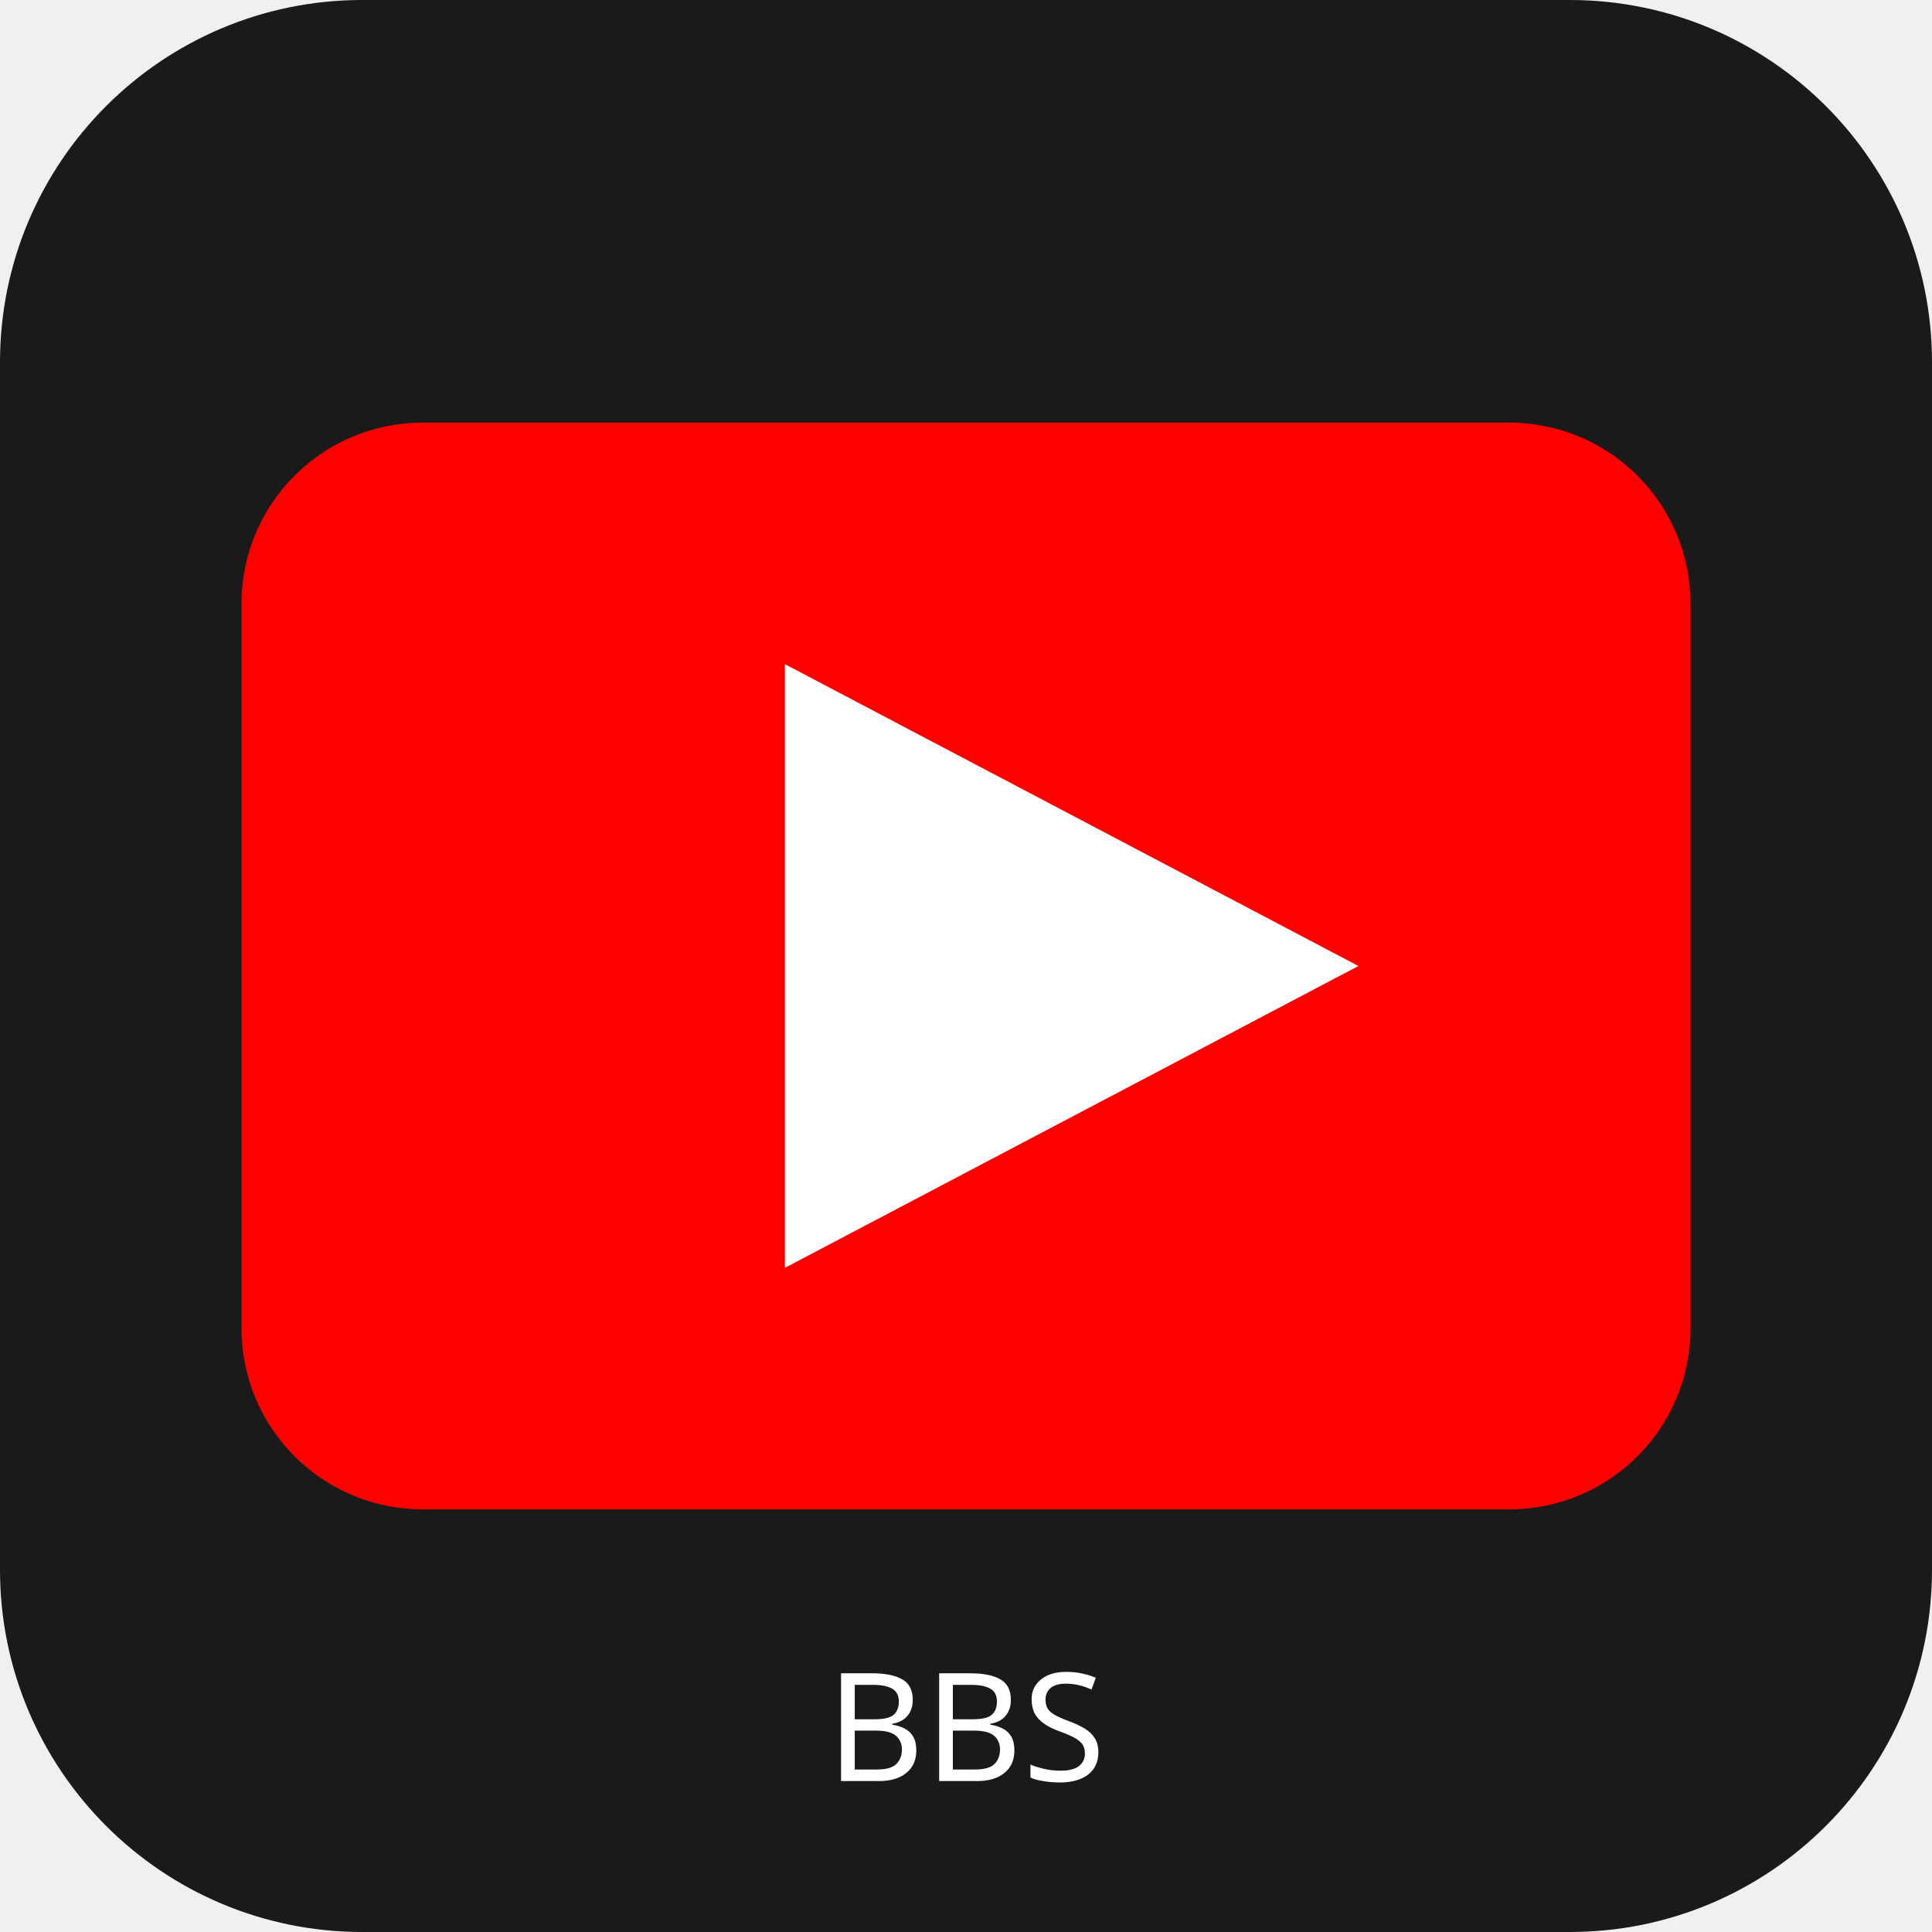
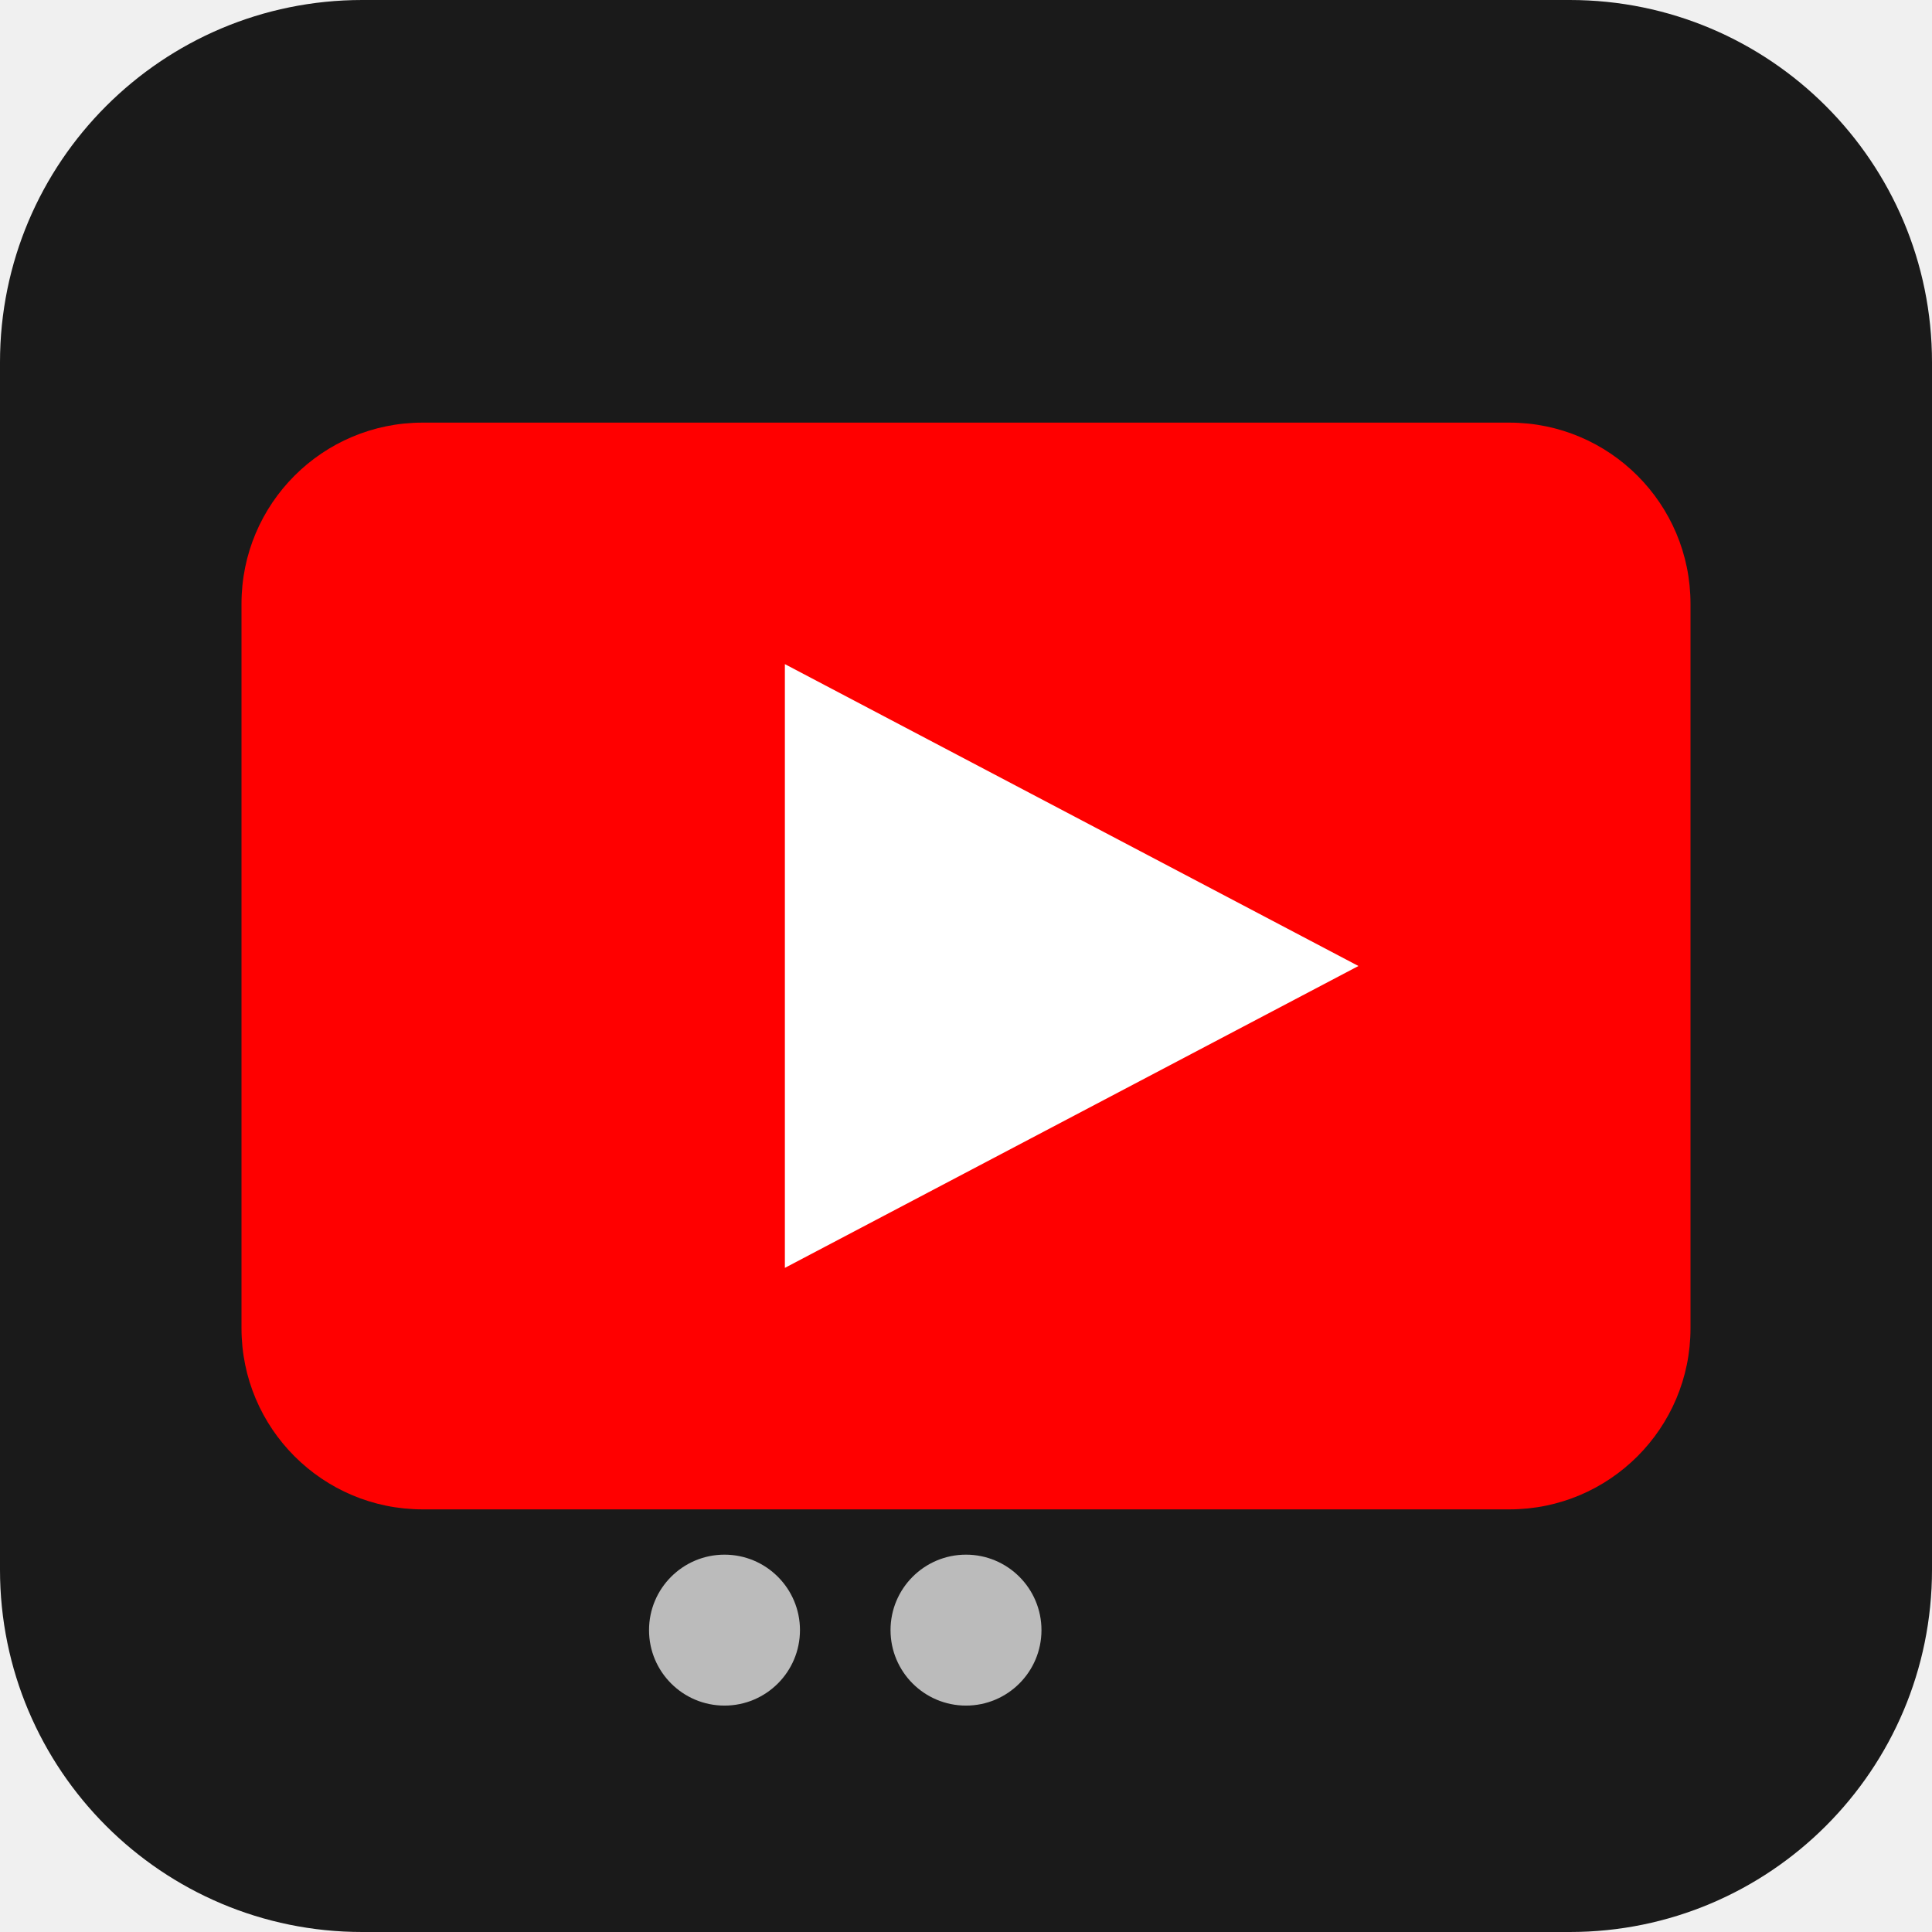
<svg xmlns="http://www.w3.org/2000/svg" viewBox="0 0 128 128">
  <rect width="128" height="128" rx="24" fill="#1a1a1a" />
  <rect x="16" y="28" width="96" height="72" rx="12" fill="#FF0000" />
-   <polygon points="52,44 90,64 52,84" fill="white" />
-   <text x="64" y="118" font-size="10" fill="white" text-anchor="middle" font-family="sans-serif">BBS</text>
+   <polygon points="52,44 52,84 90,64" fill="white" />
+   <circle cx="48" cy="108" r="5" fill="#ffffff" opacity="0.7" />
+   <circle cx="64" cy="108" r="5" fill="#ffffff" opacity="0.7" />
</svg>
